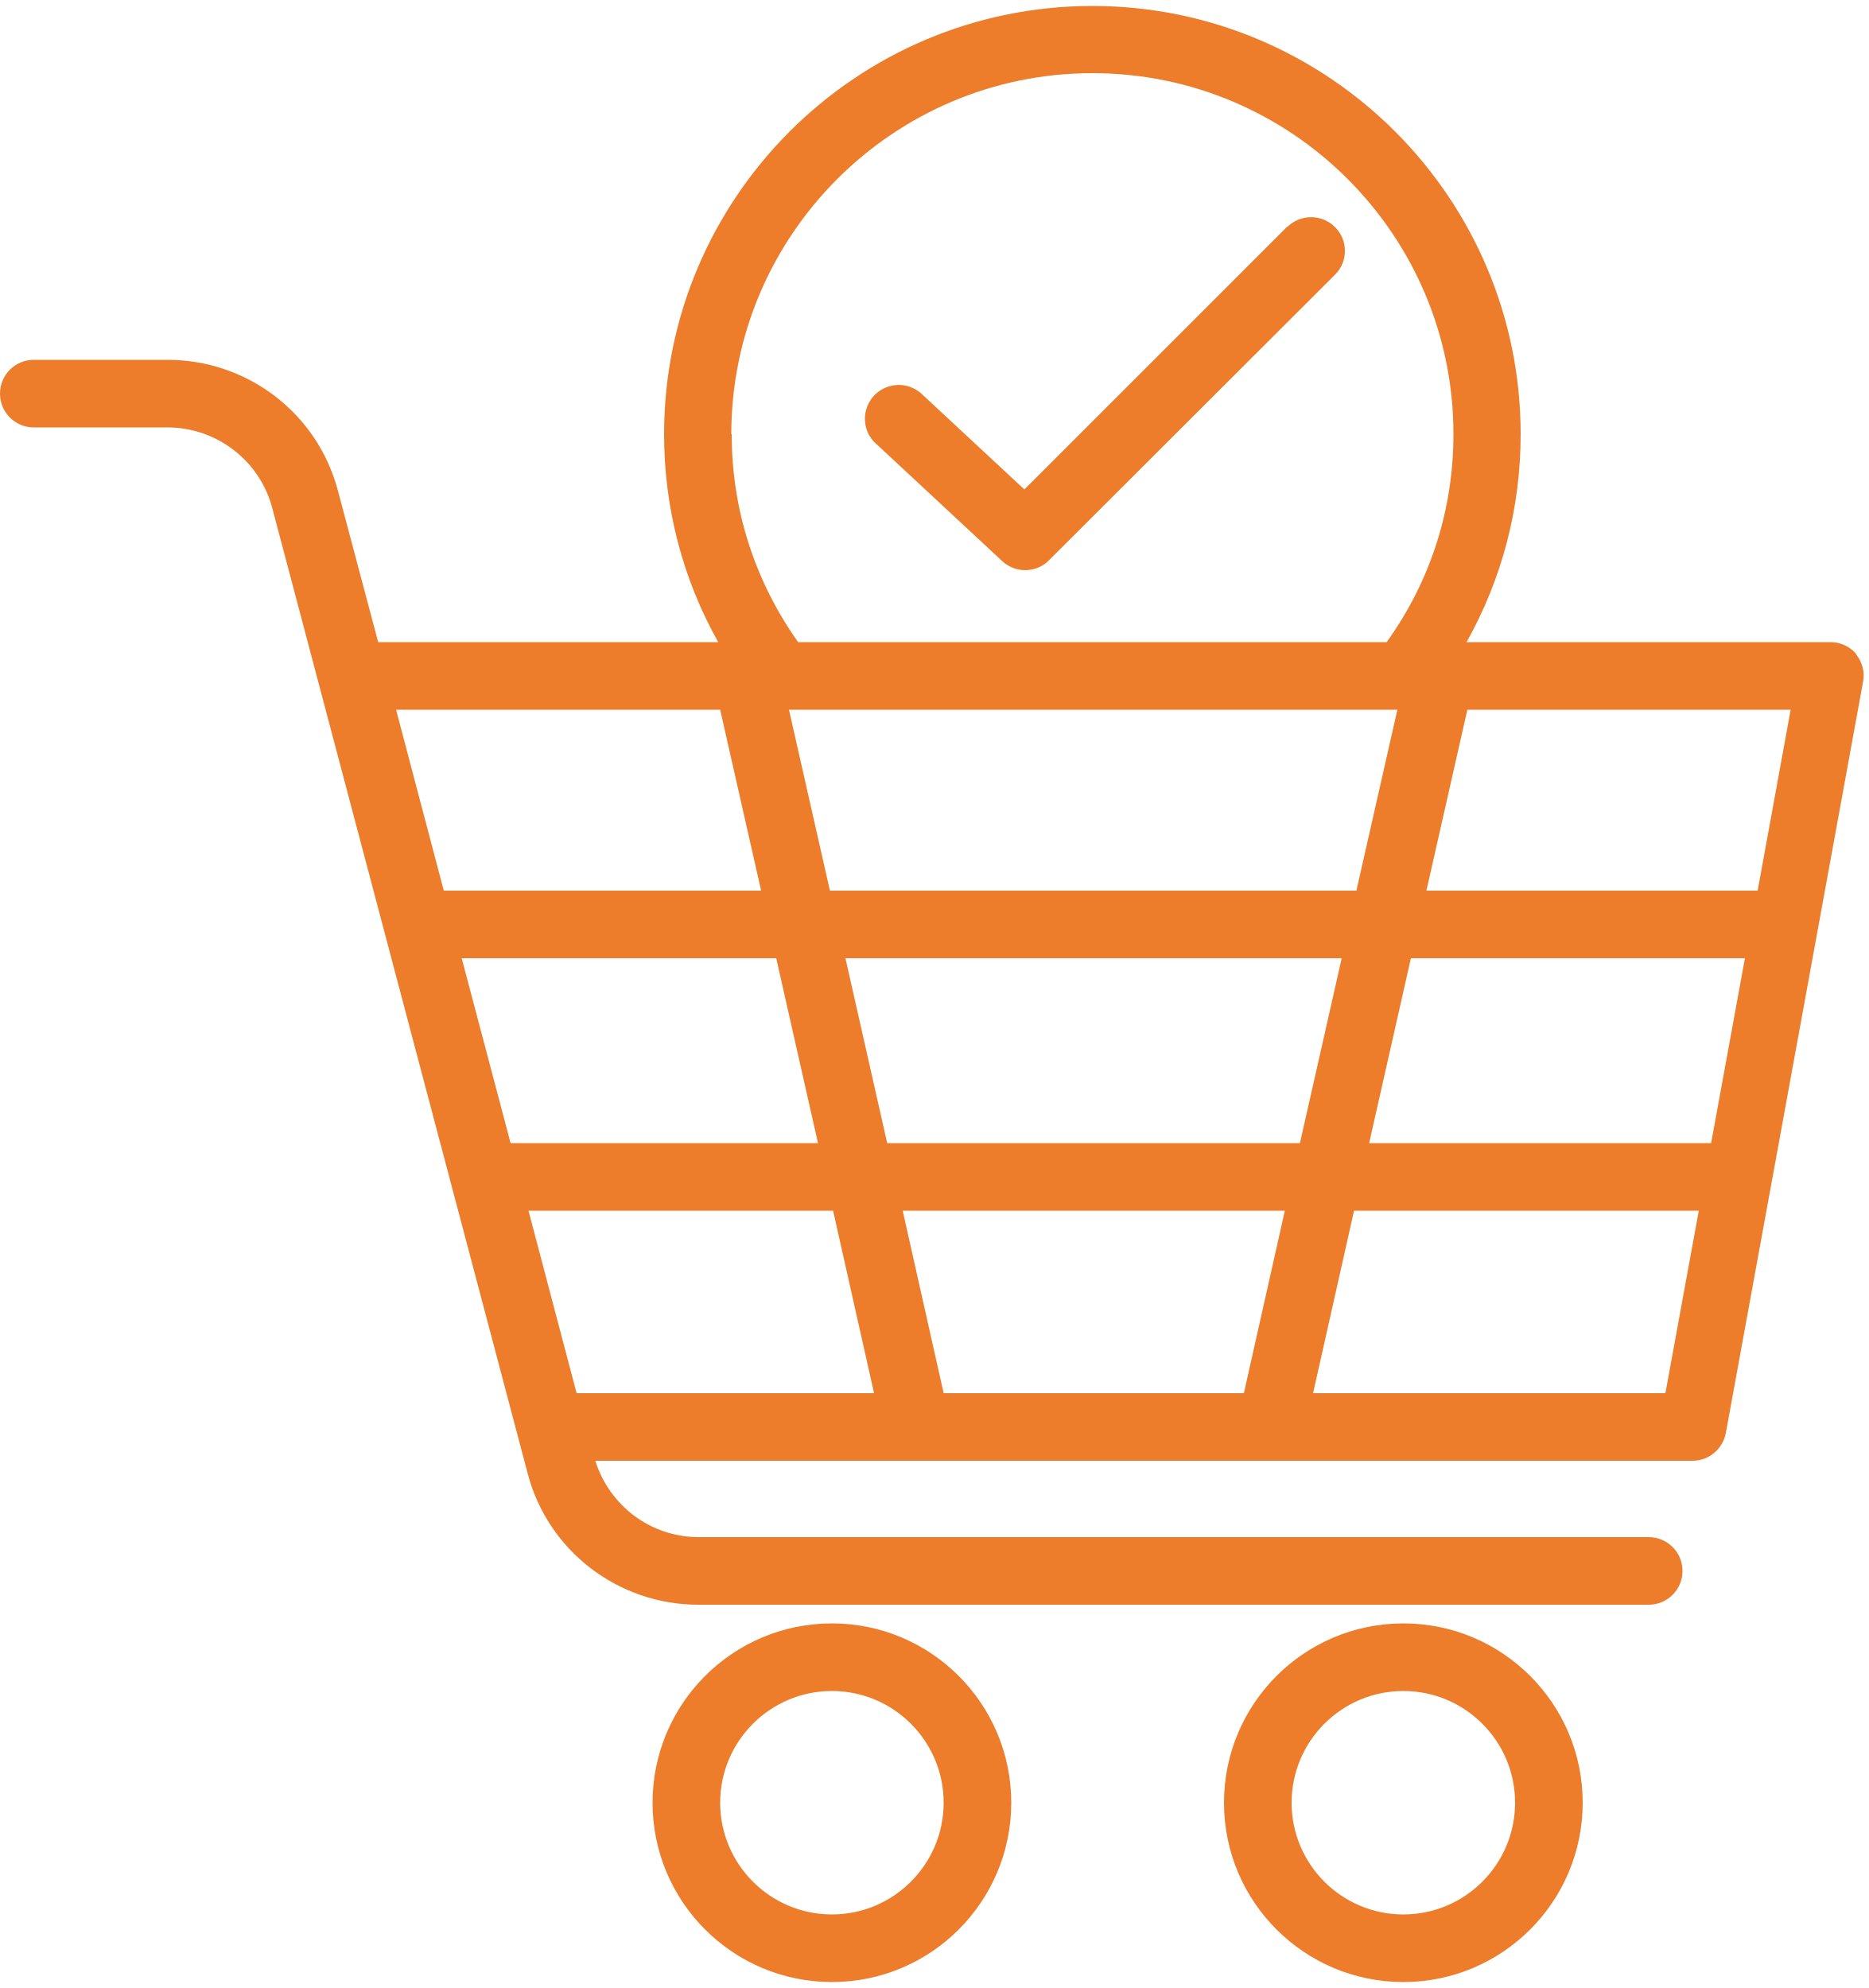
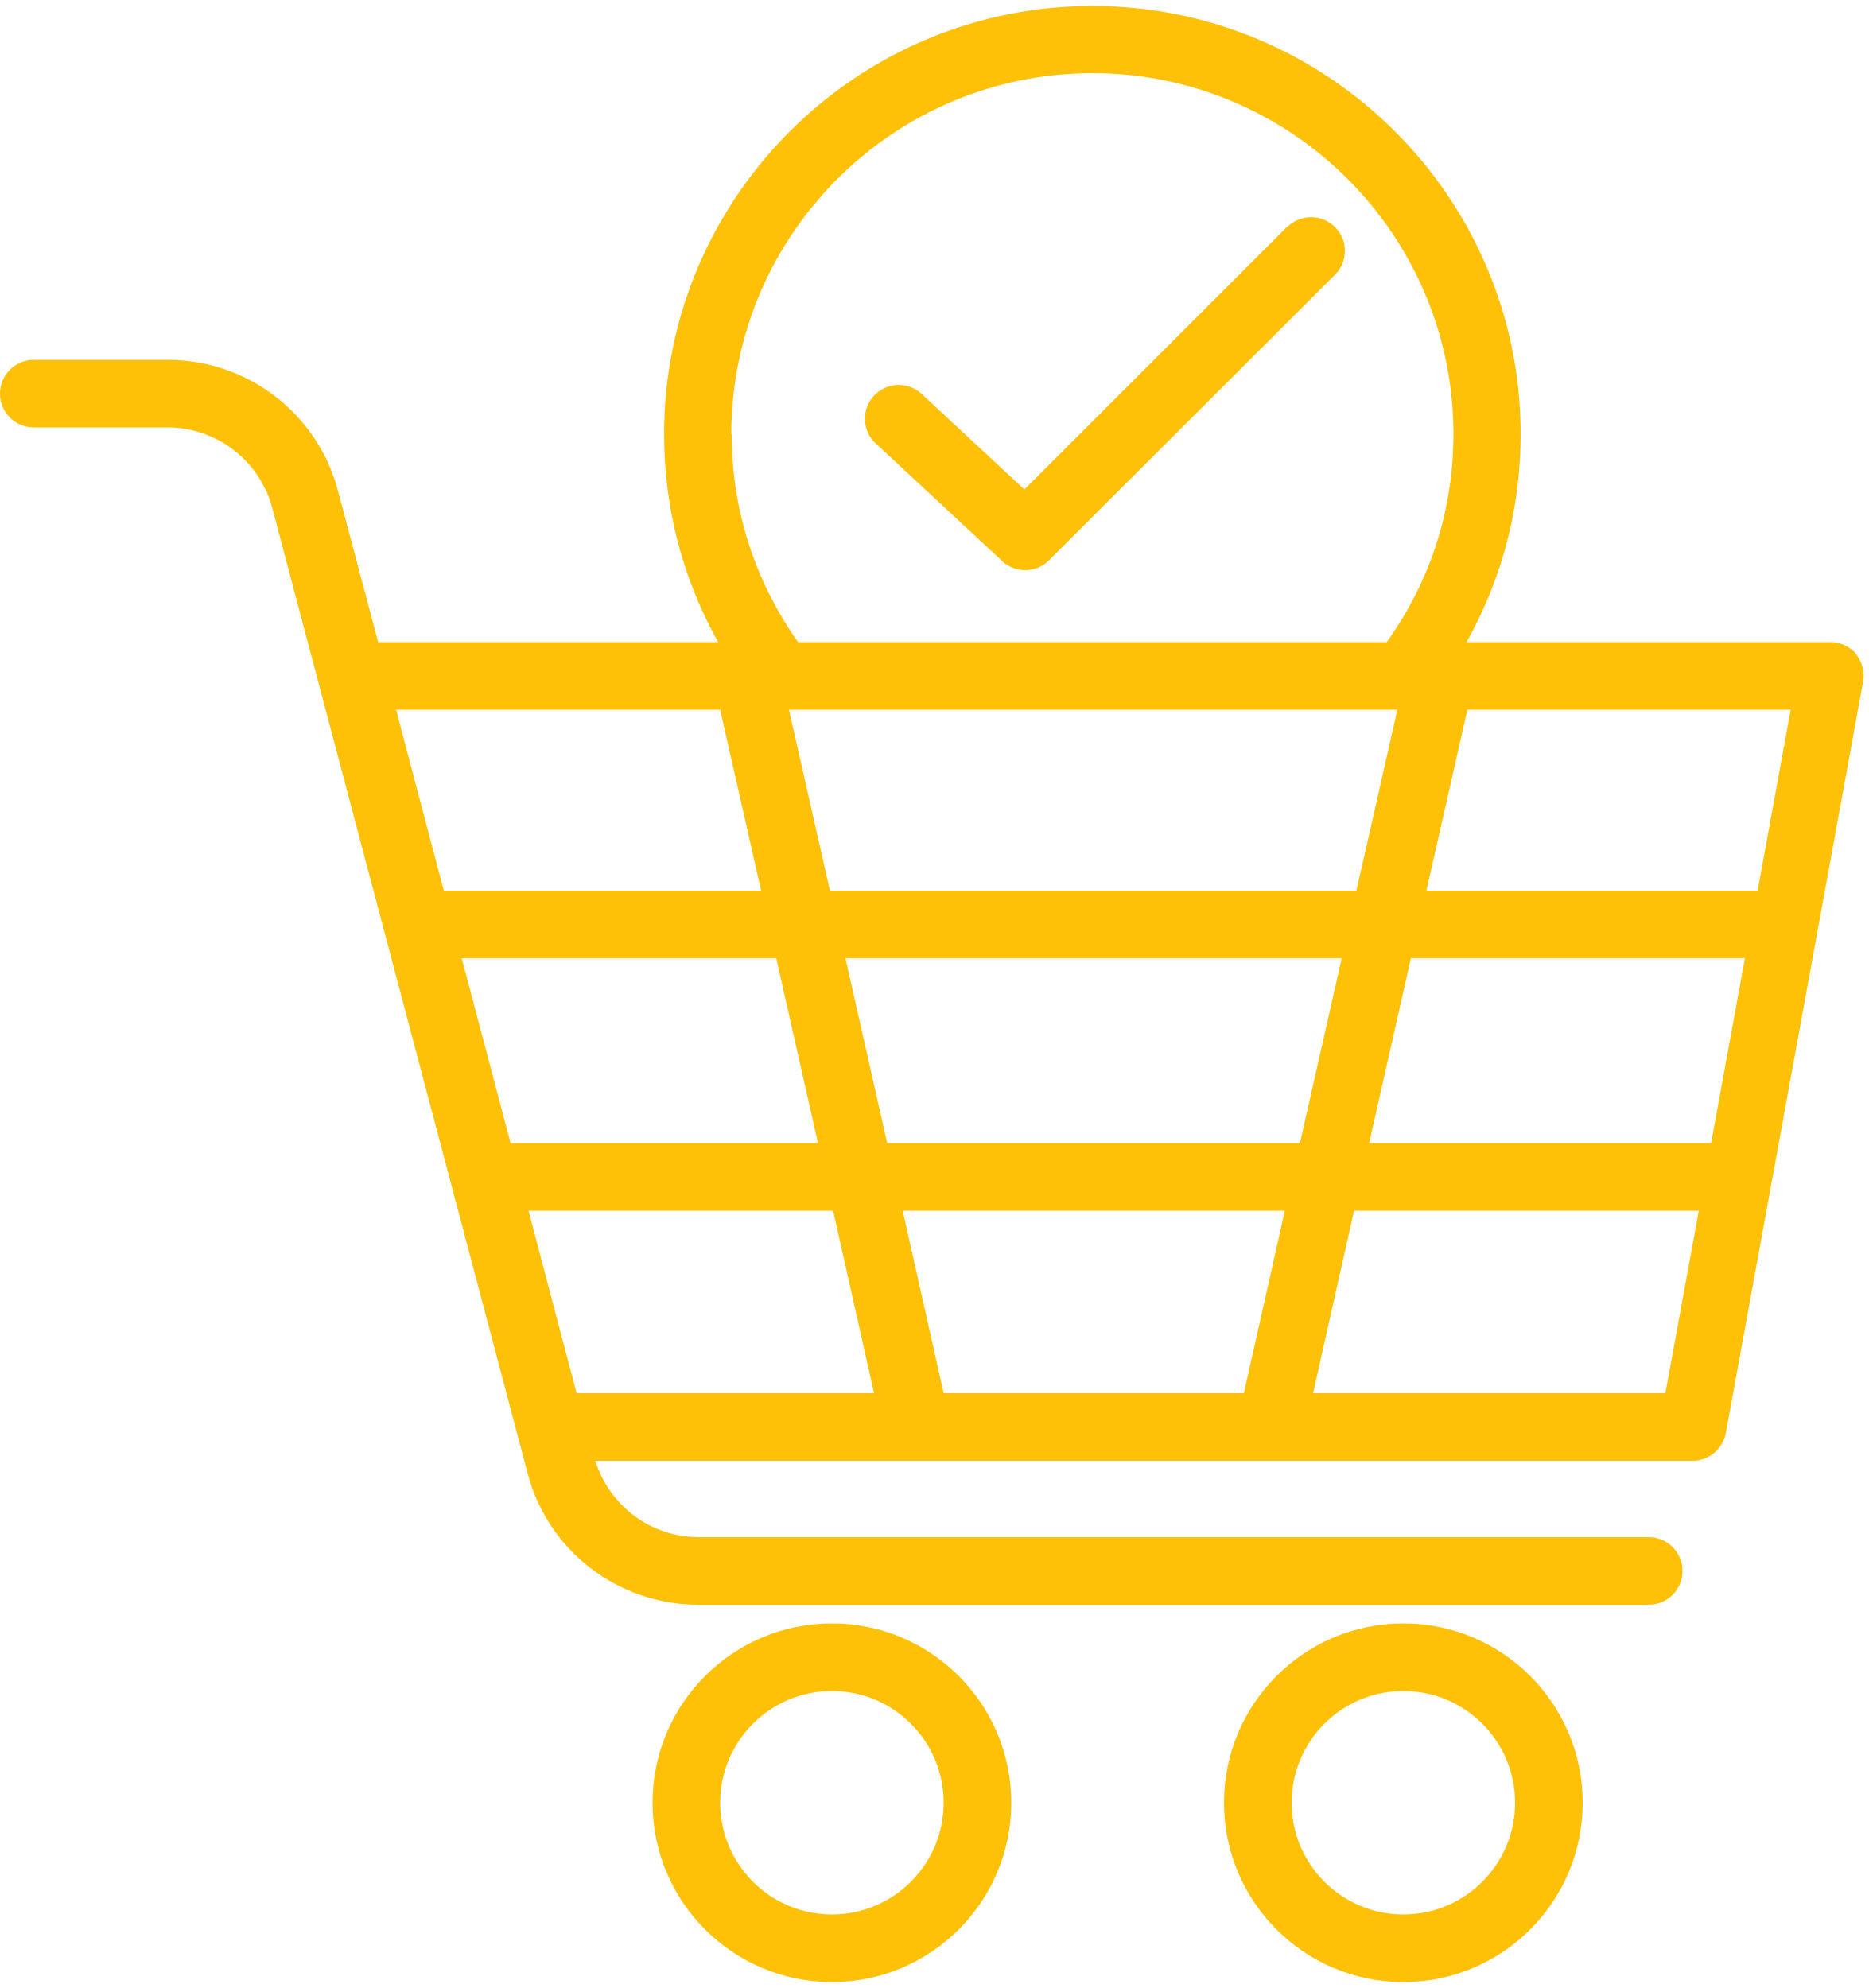
<svg xmlns="http://www.w3.org/2000/svg" width="47" height="50" viewBox="0 0 47 50" fill="none">
  <g id="Layer 2">
    <g id="Group">
-       <path id="Vector" d="M46.69 16.46C46.53 16.27 46.29 16.15 46.04 16.15H36.88C37.77 14.56 38.24 12.78 38.24 10.92C38.24 4.98 33.41 0.15 27.47 0.15C21.53 0.15 16.7 4.98 16.7 10.92C16.7 12.78 17.17 14.56 18.06 16.15H9.51L8.5 12.35C7.99 10.4 6.23 9.05 4.21 9.05H0.85C0.38 9.05 0 9.43 0 9.9C0 10.37 0.38 10.75 0.85 10.75H4.21C5.45 10.75 6.54 11.59 6.85 12.79L13.27 37.06C13.78 39.01 15.55 40.36 17.56 40.36H41.46C41.93 40.36 42.31 39.98 42.31 39.51C42.31 39.04 41.93 38.66 41.46 38.66H17.57C16.37 38.66 15.33 37.88 14.97 36.74H23.04H31.93H42.56C42.97 36.74 43.32 36.45 43.4 36.04L46.85 17.15C46.9 16.9 46.83 16.65 46.67 16.45L46.69 16.46ZM44.19 22.4H35.87L36.9 17.85H45.03L44.2 22.4H44.19ZM43.03 28.75H34.43L35.48 24.1H43.88L43.03 28.75ZM23.73 35.04L22.7 30.45H32.31L31.28 35.04H23.73ZM11.61 24.1H19.52L20.57 28.75H12.84L11.61 24.1ZM13.29 30.45H20.95L21.98 35.04H14.5L13.29 30.45ZM22.31 28.75L21.26 24.1H33.74L32.69 28.75H22.31ZM19.85 17.85H35.14L34.11 22.4H20.87L19.84 17.85H19.85ZM18.39 10.92C18.39 5.92 22.46 1.84 27.47 1.84C32.48 1.84 36.55 5.91 36.55 10.92C36.55 12.82 35.97 14.62 34.87 16.15H20.07C18.98 14.61 18.4 12.82 18.4 10.92H18.39ZM18.11 17.85L19.14 22.4H11.16L9.96 17.85H18.12H18.11ZM41.88 35.04H33.02L34.05 30.45H42.72L41.88 35.04Z" fill="#ED7C2B" />
-       <path id="Vector_2" d="M20.92 40.83C18.43 40.83 16.41 42.85 16.41 45.34C16.41 47.83 18.43 49.85 20.92 49.85C23.41 49.85 25.43 47.83 25.43 45.34C25.43 42.85 23.41 40.83 20.92 40.83ZM20.92 48.15C19.37 48.15 18.11 46.89 18.11 45.34C18.11 43.79 19.37 42.53 20.92 42.53C22.47 42.53 23.73 43.79 23.73 45.34C23.73 46.89 22.47 48.15 20.92 48.15Z" fill="#ED7C2B" />
-       <path id="Vector_3" d="M35.29 40.83C32.8 40.83 30.78 42.85 30.78 45.34C30.78 47.83 32.8 49.85 35.29 49.85C37.78 49.85 39.8 47.83 39.8 45.34C39.8 42.85 37.78 40.83 35.29 40.83ZM35.29 48.15C33.74 48.15 32.48 46.89 32.48 45.34C32.48 43.79 33.74 42.53 35.29 42.53C36.84 42.53 38.1 43.79 38.1 45.34C38.1 46.89 36.84 48.15 35.29 48.15Z" fill="#ED7C2B" />
-       <path id="Vector_4" d="M32.37 5.7L25.76 12.31L23.18 9.91C22.84 9.59 22.3 9.61 21.98 9.95C21.83 10.11 21.75 10.32 21.75 10.53C21.75 10.76 21.84 10.99 22.02 11.15L25.2 14.11C25.36 14.26 25.57 14.34 25.78 14.34C25.99 14.34 26.22 14.26 26.38 14.09L33.57 6.91C33.74 6.74 33.82 6.53 33.82 6.31C33.82 6.09 33.74 5.88 33.57 5.71C33.24 5.38 32.7 5.38 32.37 5.71V5.7Z" fill="#ED7C2B" />
+       <path id="Vector" d="M46.69 16.46C46.53 16.27 46.29 16.15 46.04 16.15H36.88C37.77 14.56 38.24 12.78 38.24 10.92C38.24 4.98 33.41 0.15 27.47 0.15C21.53 0.15 16.7 4.98 16.7 10.92C16.7 12.78 17.17 14.56 18.06 16.15H9.51L8.5 12.35C7.99 10.4 6.23 9.05 4.21 9.05H0.85C0.38 9.05 0 9.43 0 9.9C0 10.37 0.38 10.75 0.85 10.75H4.21C5.45 10.75 6.54 11.59 6.85 12.79L13.27 37.06C13.78 39.01 15.55 40.36 17.56 40.36H41.46C41.93 40.36 42.31 39.98 42.31 39.51C42.31 39.04 41.93 38.66 41.46 38.66H17.57C16.37 38.66 15.33 37.88 14.97 36.74H23.04H31.93H42.56C42.97 36.74 43.32 36.45 43.4 36.04L46.85 17.15C46.9 16.9 46.83 16.65 46.67 16.45L46.69 16.46ZM44.19 22.4H35.87L36.9 17.85H45.03L44.2 22.4H44.19ZM43.03 28.75H34.43L35.48 24.1H43.88L43.03 28.75ZM23.73 35.04L22.7 30.45H32.31L31.28 35.04H23.73ZM11.61 24.1H19.52L20.57 28.75H12.84L11.61 24.1ZM13.29 30.45H20.95L21.98 35.04H14.5L13.29 30.45ZM22.31 28.75L21.26 24.1H33.74L32.69 28.75H22.31ZM19.85 17.85H35.14L34.11 22.4H20.87L19.84 17.85H19.85ZM18.39 10.92C18.39 5.92 22.46 1.84 27.47 1.84C32.48 1.84 36.55 5.91 36.55 10.92C36.55 12.82 35.97 14.62 34.87 16.15H20.07C18.98 14.61 18.4 12.82 18.4 10.92H18.39ZM18.11 17.85L19.14 22.4H11.16L9.96 17.85H18.12H18.11ZM41.88 35.04H33.02L34.05 30.45H42.72L41.88 35.04Z" fill="#ffc107" />
+       <path id="Vector_2" d="M20.92 40.83C18.43 40.83 16.41 42.85 16.41 45.34C16.41 47.83 18.43 49.85 20.92 49.85C23.41 49.85 25.43 47.83 25.43 45.34C25.43 42.85 23.41 40.83 20.92 40.83ZM20.92 48.15C19.37 48.15 18.11 46.89 18.11 45.34C18.11 43.79 19.37 42.53 20.92 42.53C22.47 42.53 23.73 43.79 23.73 45.34C23.73 46.89 22.47 48.15 20.92 48.15Z" fill="#ffc107" />
+       <path id="Vector_3" d="M35.29 40.83C32.8 40.83 30.78 42.85 30.78 45.34C30.78 47.83 32.8 49.85 35.29 49.85C37.78 49.85 39.8 47.83 39.8 45.34C39.8 42.85 37.78 40.83 35.29 40.83ZM35.29 48.15C33.74 48.15 32.48 46.89 32.48 45.34C32.48 43.79 33.74 42.53 35.29 42.53C36.84 42.53 38.1 43.79 38.1 45.34C38.1 46.89 36.84 48.15 35.29 48.15Z" fill="#ffc107" />
+       <path id="Vector_4" d="M32.37 5.7L25.76 12.31L23.18 9.91C22.84 9.59 22.3 9.61 21.98 9.95C21.83 10.11 21.75 10.32 21.75 10.53C21.75 10.76 21.84 10.99 22.02 11.15L25.2 14.11C25.36 14.26 25.57 14.34 25.78 14.34C25.99 14.34 26.22 14.26 26.38 14.09L33.57 6.91C33.74 6.74 33.82 6.53 33.82 6.31C33.82 6.09 33.74 5.88 33.57 5.71C33.24 5.38 32.7 5.38 32.37 5.71V5.7Z" fill="#ffc107" />
    </g>
  </g>
</svg>
